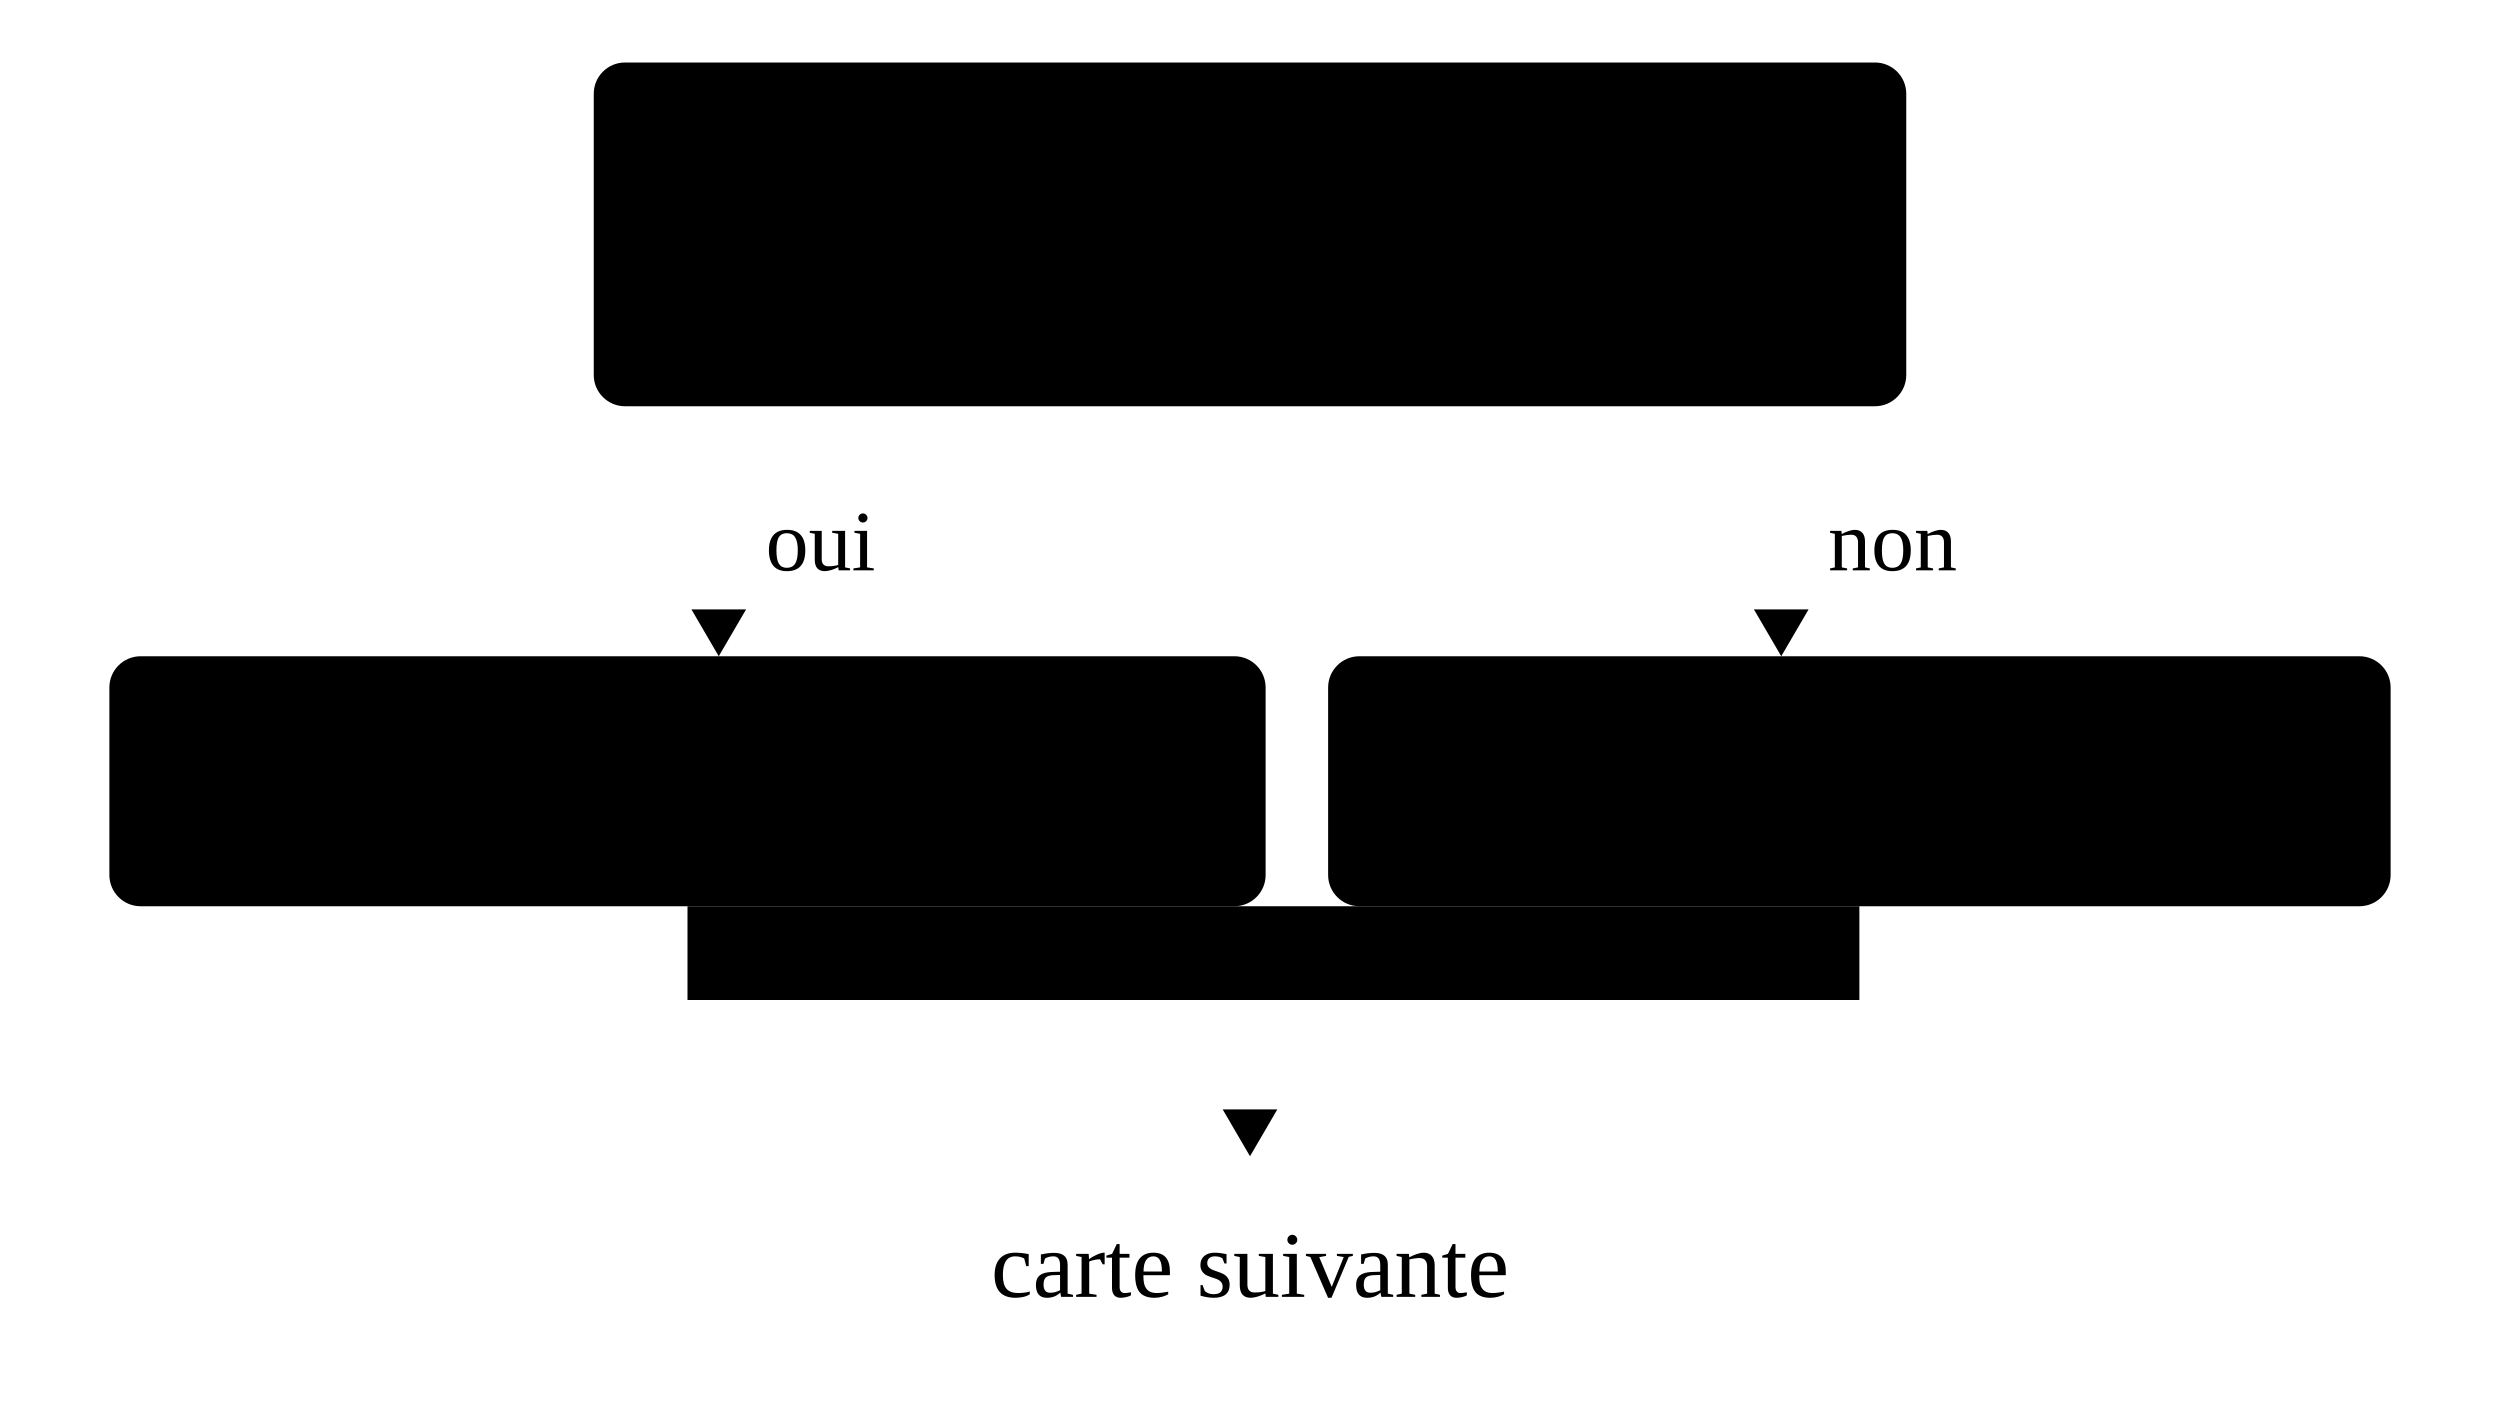
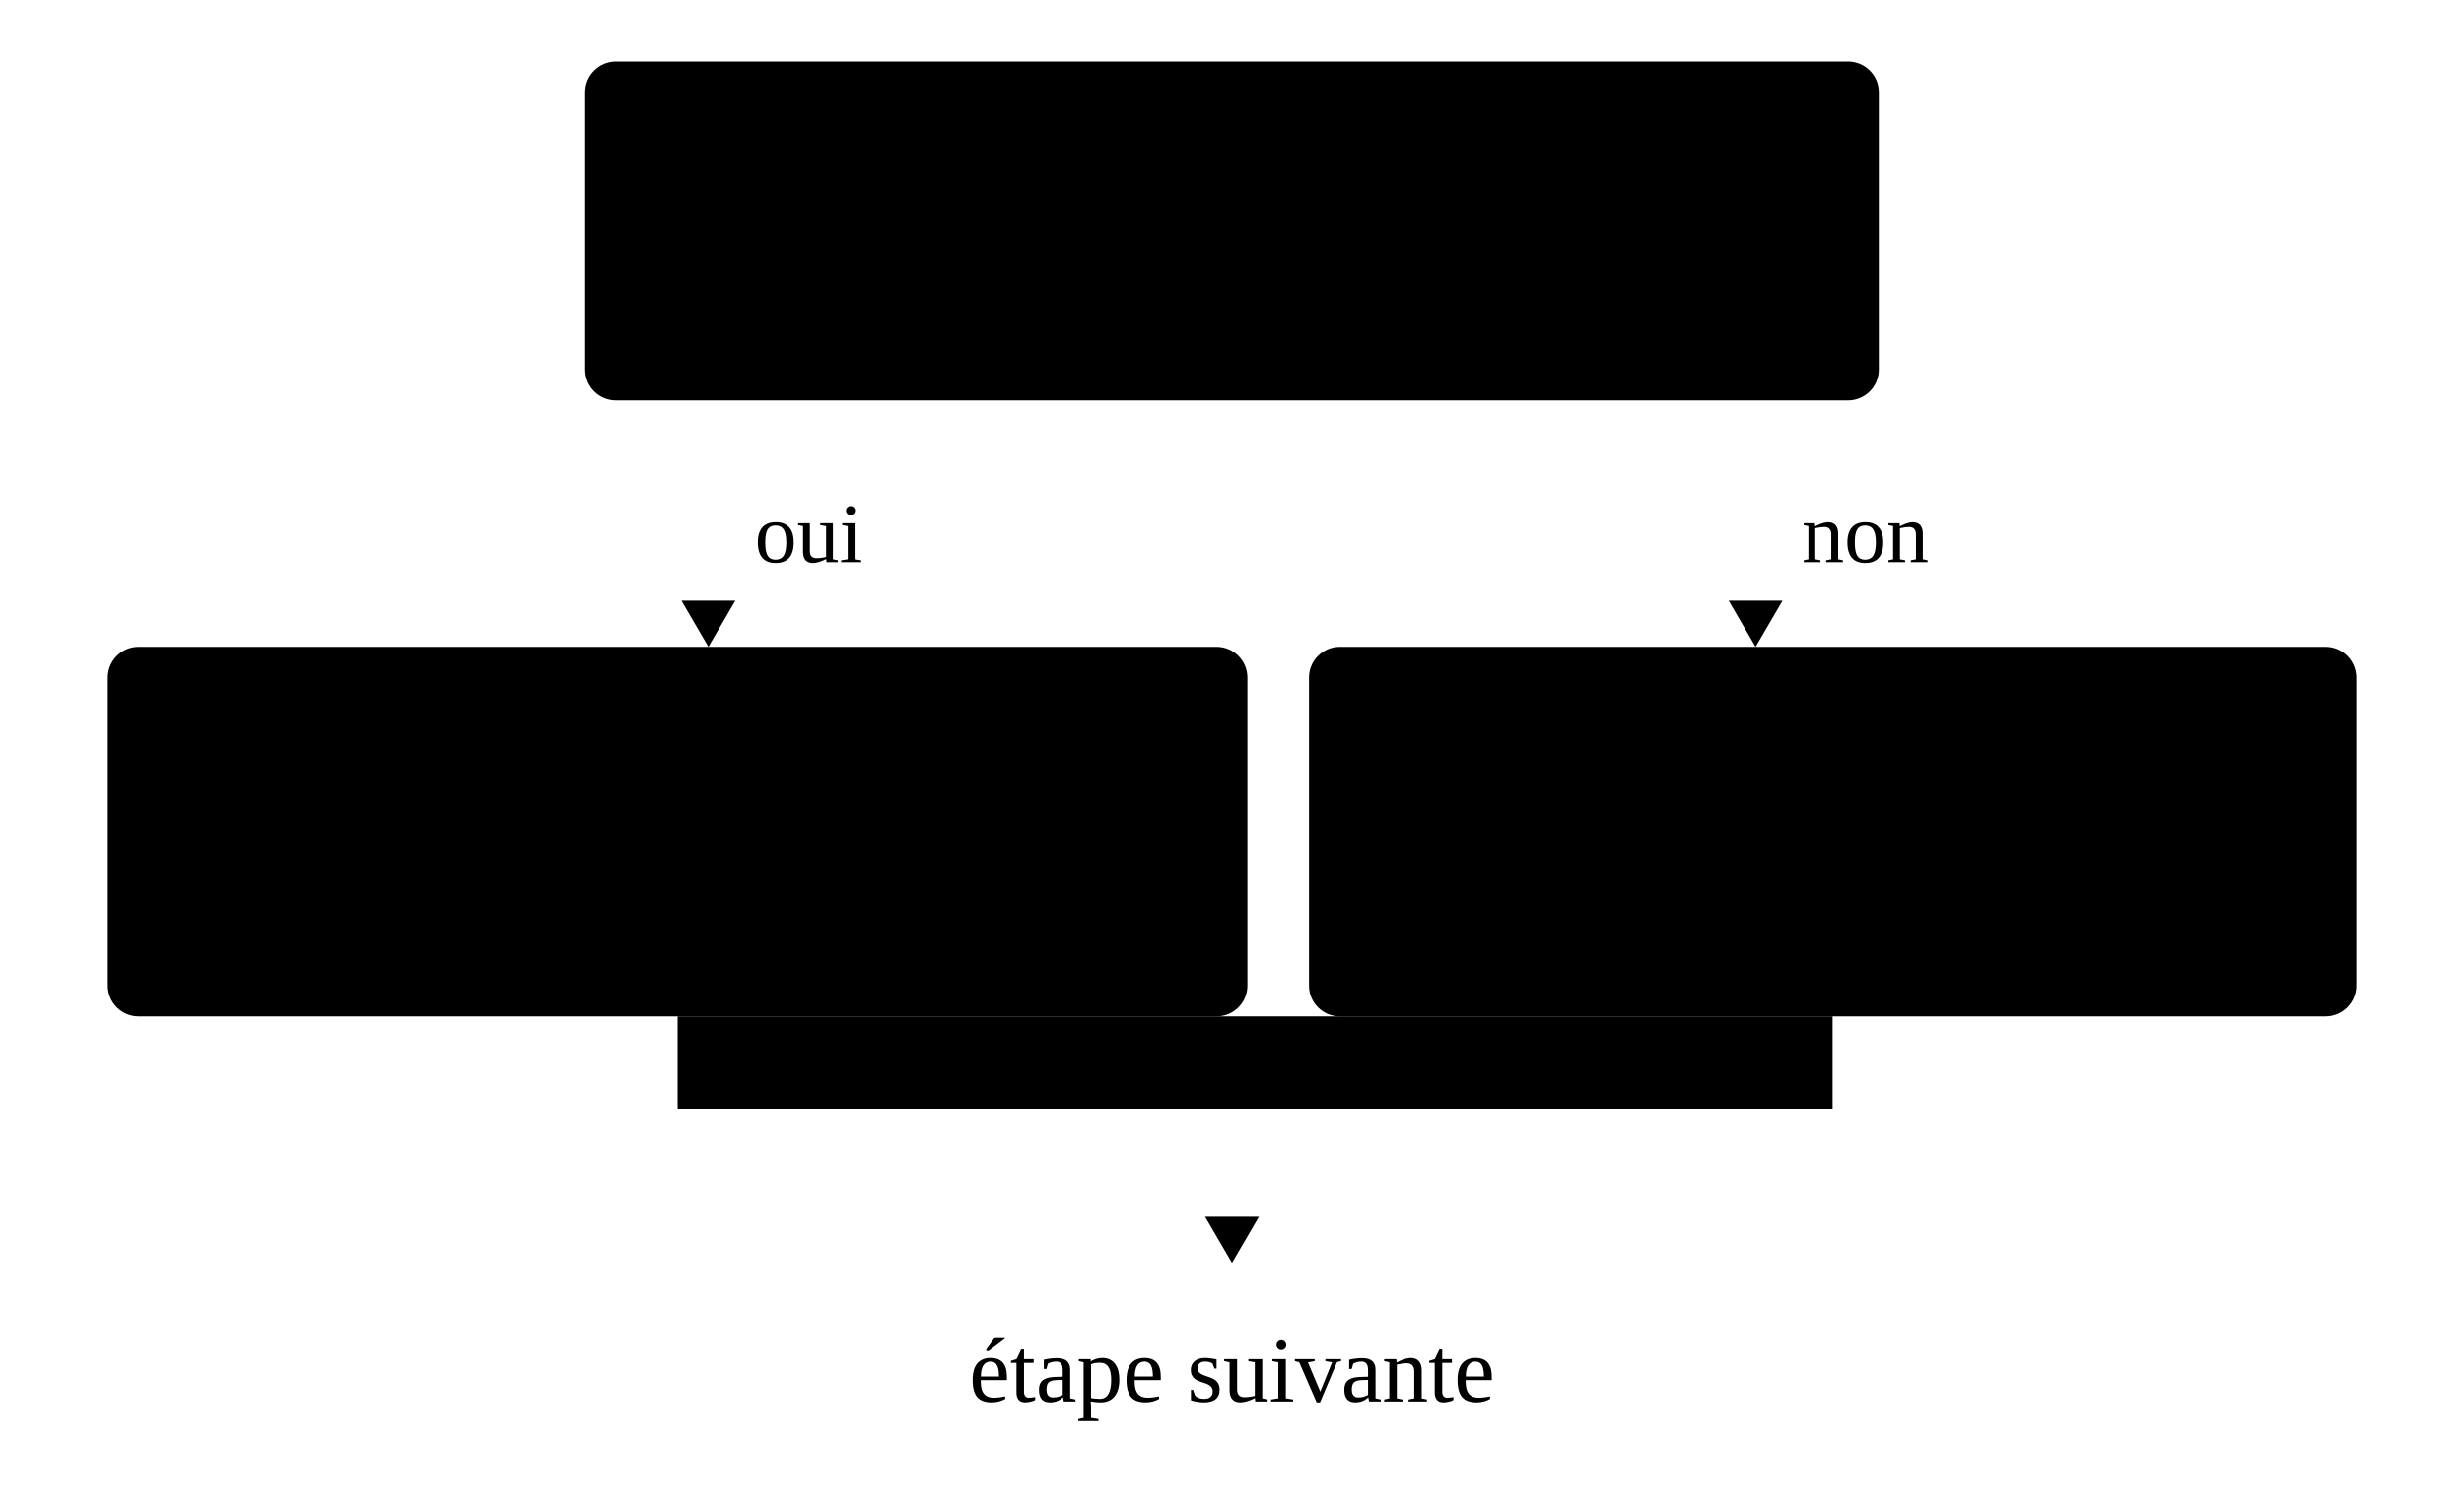
- <svg xmlns="http://www.w3.org/2000/svg" viewBox="0 0 640 360">
+ <svg xmlns="http://www.w3.org/2000/svg" viewBox="0 0 640 392">
  <rect x="152" y="16" width="336" height="88" rx="8" class="accent fond" />
  <text x="320" y="52" font-size="24" text-anchor="middle" class="texte-accent">
    <tspan x="320">carte plus grande</tspan>
-     <tspan x="320" dy="32">que « plus grande » ?</tspan>
+     <tspan x="320" dy="32">que « record » ?</tspan>
  </text>
  <line x1="184" y1="104" x2="184" y2="158" class="trait" />
  <polygon points="177,156 191,156 184,168" class="plein" />
  <line x1="456" y1="104" x2="456" y2="158" class="trait" />
  <polygon points="449,156 463,156 456,168" class="plein" />
  <g font-size="22" class="texte">
    <text x="196" y="146">oui</text>
    <text x="468" y="146">non</text>
  </g>
-   <rect x="28" y="168" width="296" height="64" rx="8" class="trait fond" />
-   <rect x="340" y="168" width="272" height="64" rx="8" class="trait fond" />
-   <g font-size="24" text-anchor="middle" class="texte">
-     <text x="176" y="208">remplace la valeur</text>
-     <text x="476" y="208">écarte la carte</text>
-   </g>
-   <polyline points="176,232 176,256 476,256 476,232" class="trait" />
-   <line x1="320" y1="256" x2="320" y2="286" class="trait" />
-   <polygon points="313,284 327,284 320,296" class="plein" />
-   <text x="320" y="332" font-size="24" text-anchor="middle" class="texte-doux">carte suivante</text>
+   <rect x="28" y="168" width="296" height="96" rx="8" class="trait fond" />
+   <rect x="340" y="168" width="272" height="96" rx="8" class="trait fond" />
+   <text x="176" y="208" font-size="24" text-anchor="middle" class="texte">
+     <tspan x="176">remplace « record »</tspan>
+     <tspan x="176" dy="32">par la carte</tspan>
+   </text>
+   <text x="476" y="224" font-size="24" text-anchor="middle" class="texte">écarte la carte</text>
+   <polyline points="176,264 176,288 476,288 476,264" class="trait" />
+   <line x1="320" y1="288" x2="320" y2="318" class="trait" />
+   <polygon points="313,316 327,316 320,328" class="plein" />
+   <text x="320" y="364" font-size="24" text-anchor="middle" class="texte-doux">étape suivante</text>
</svg>
